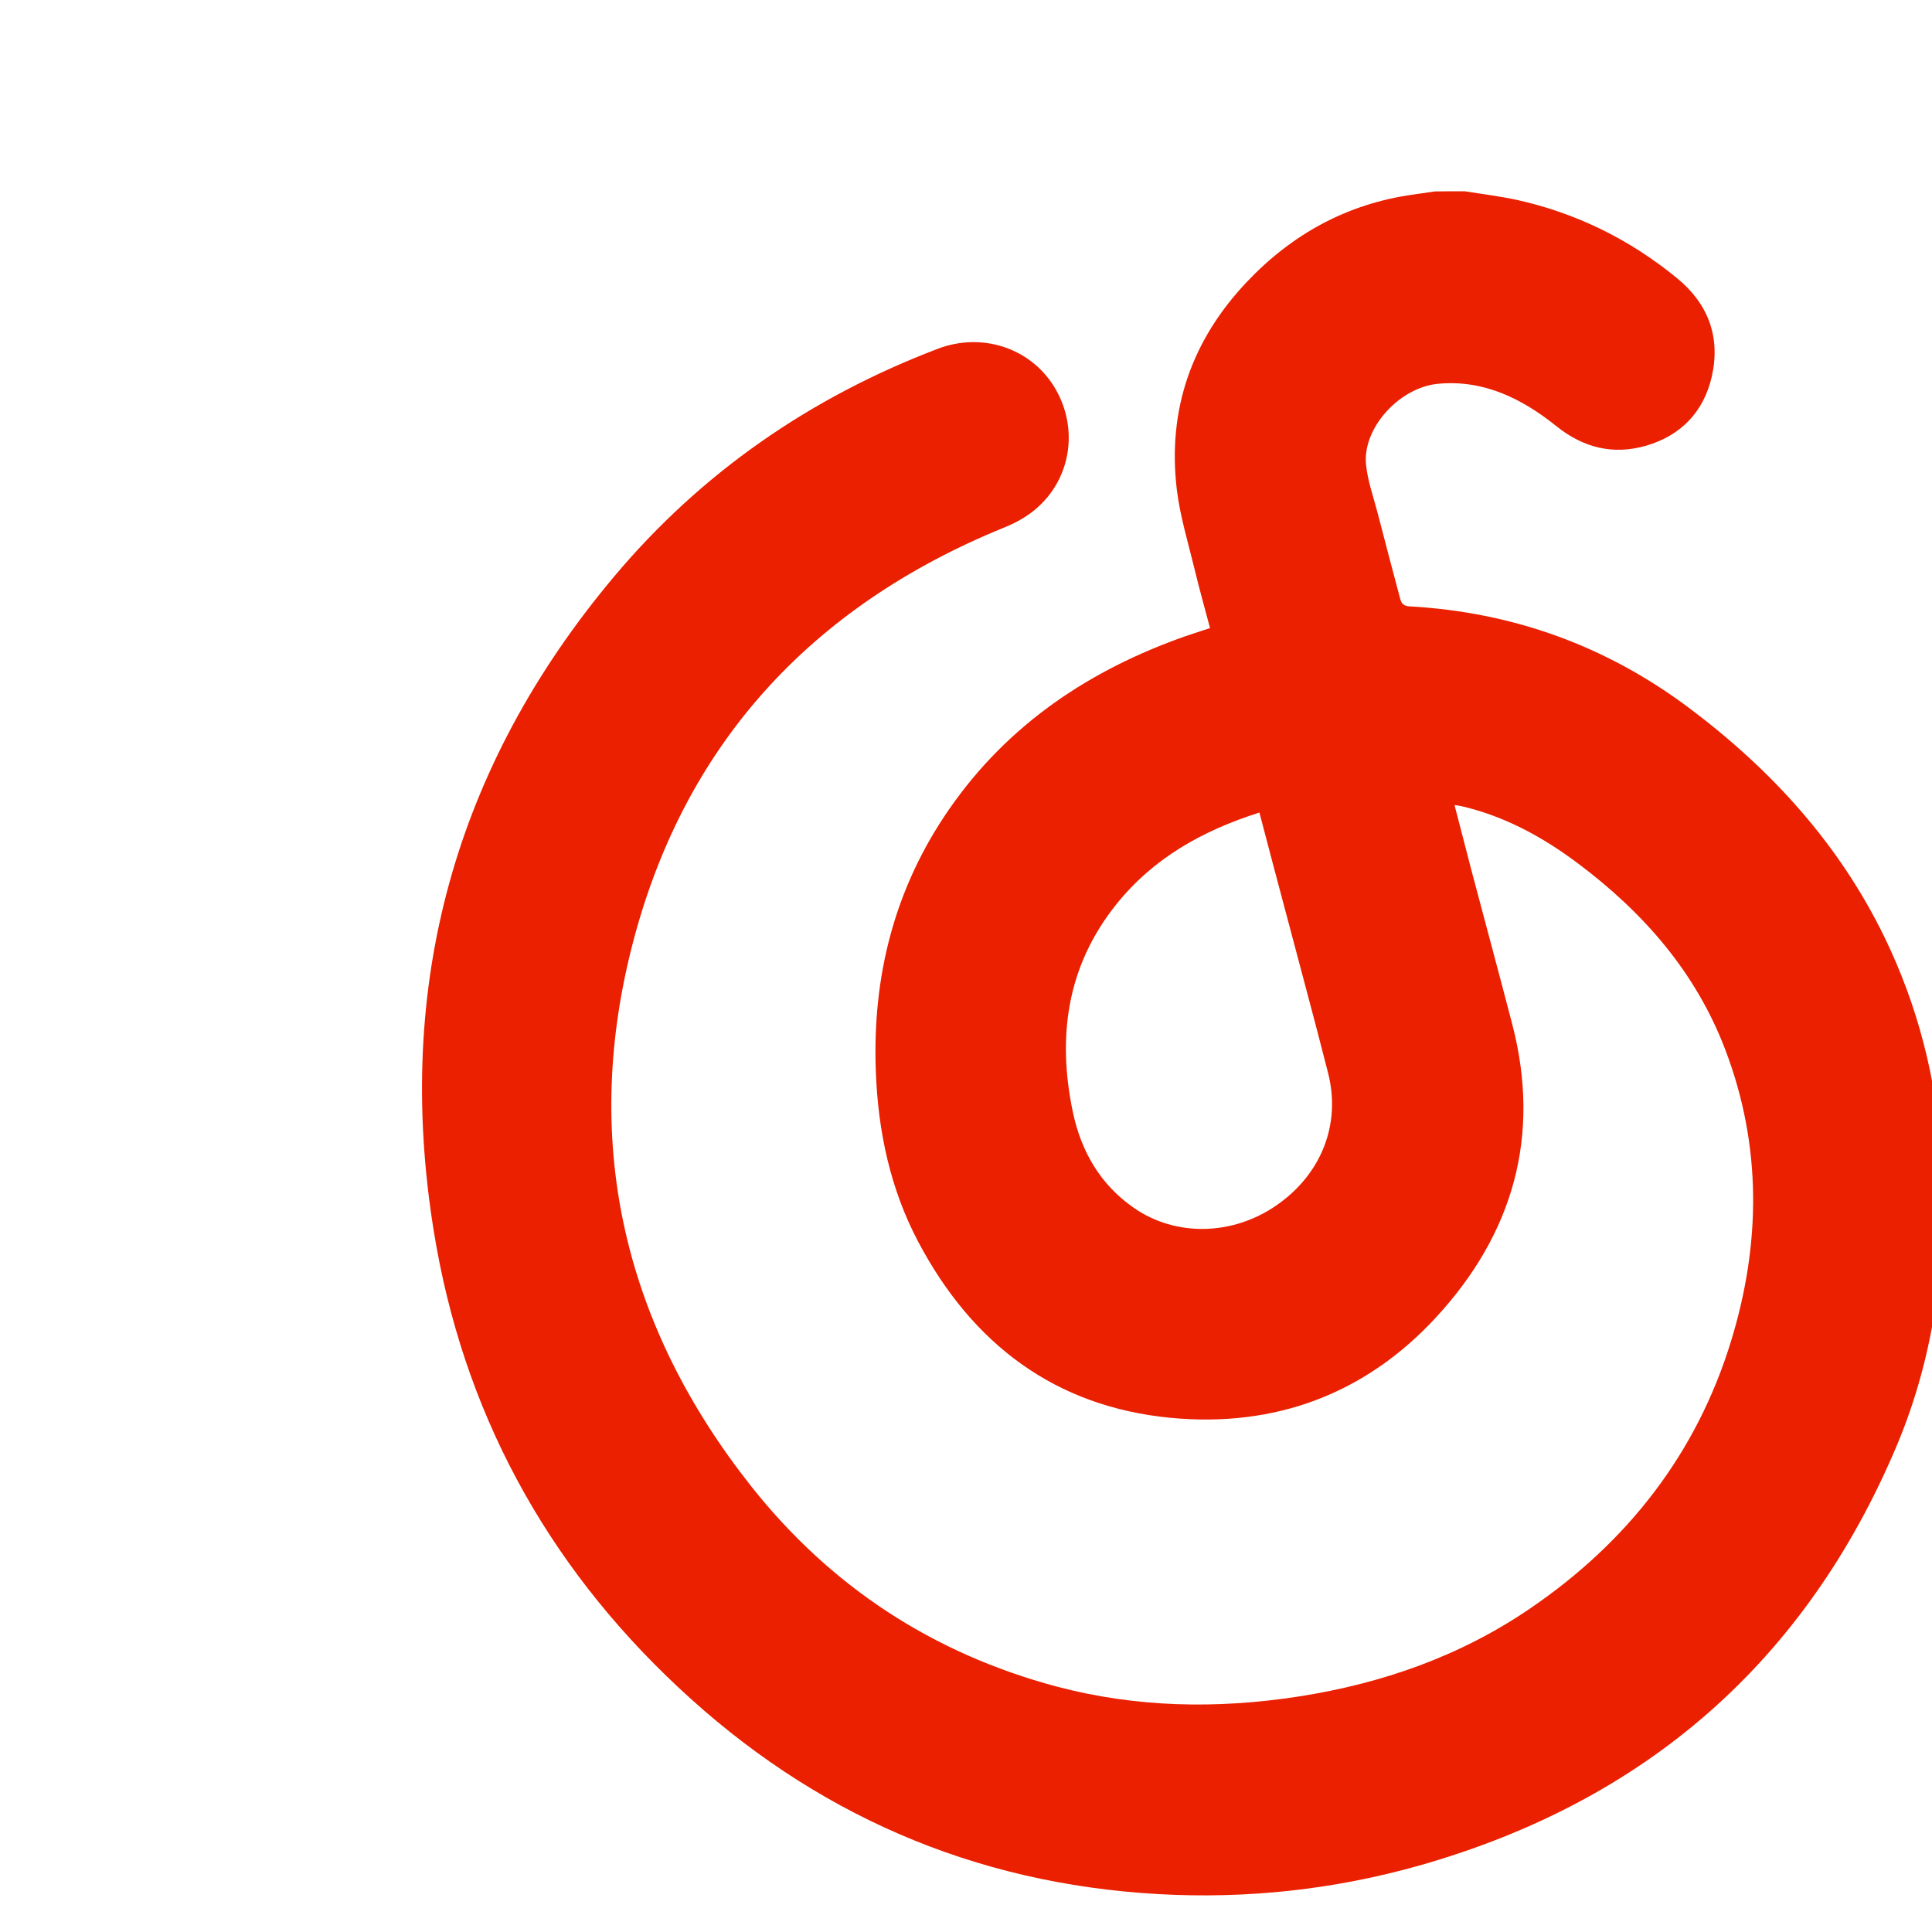
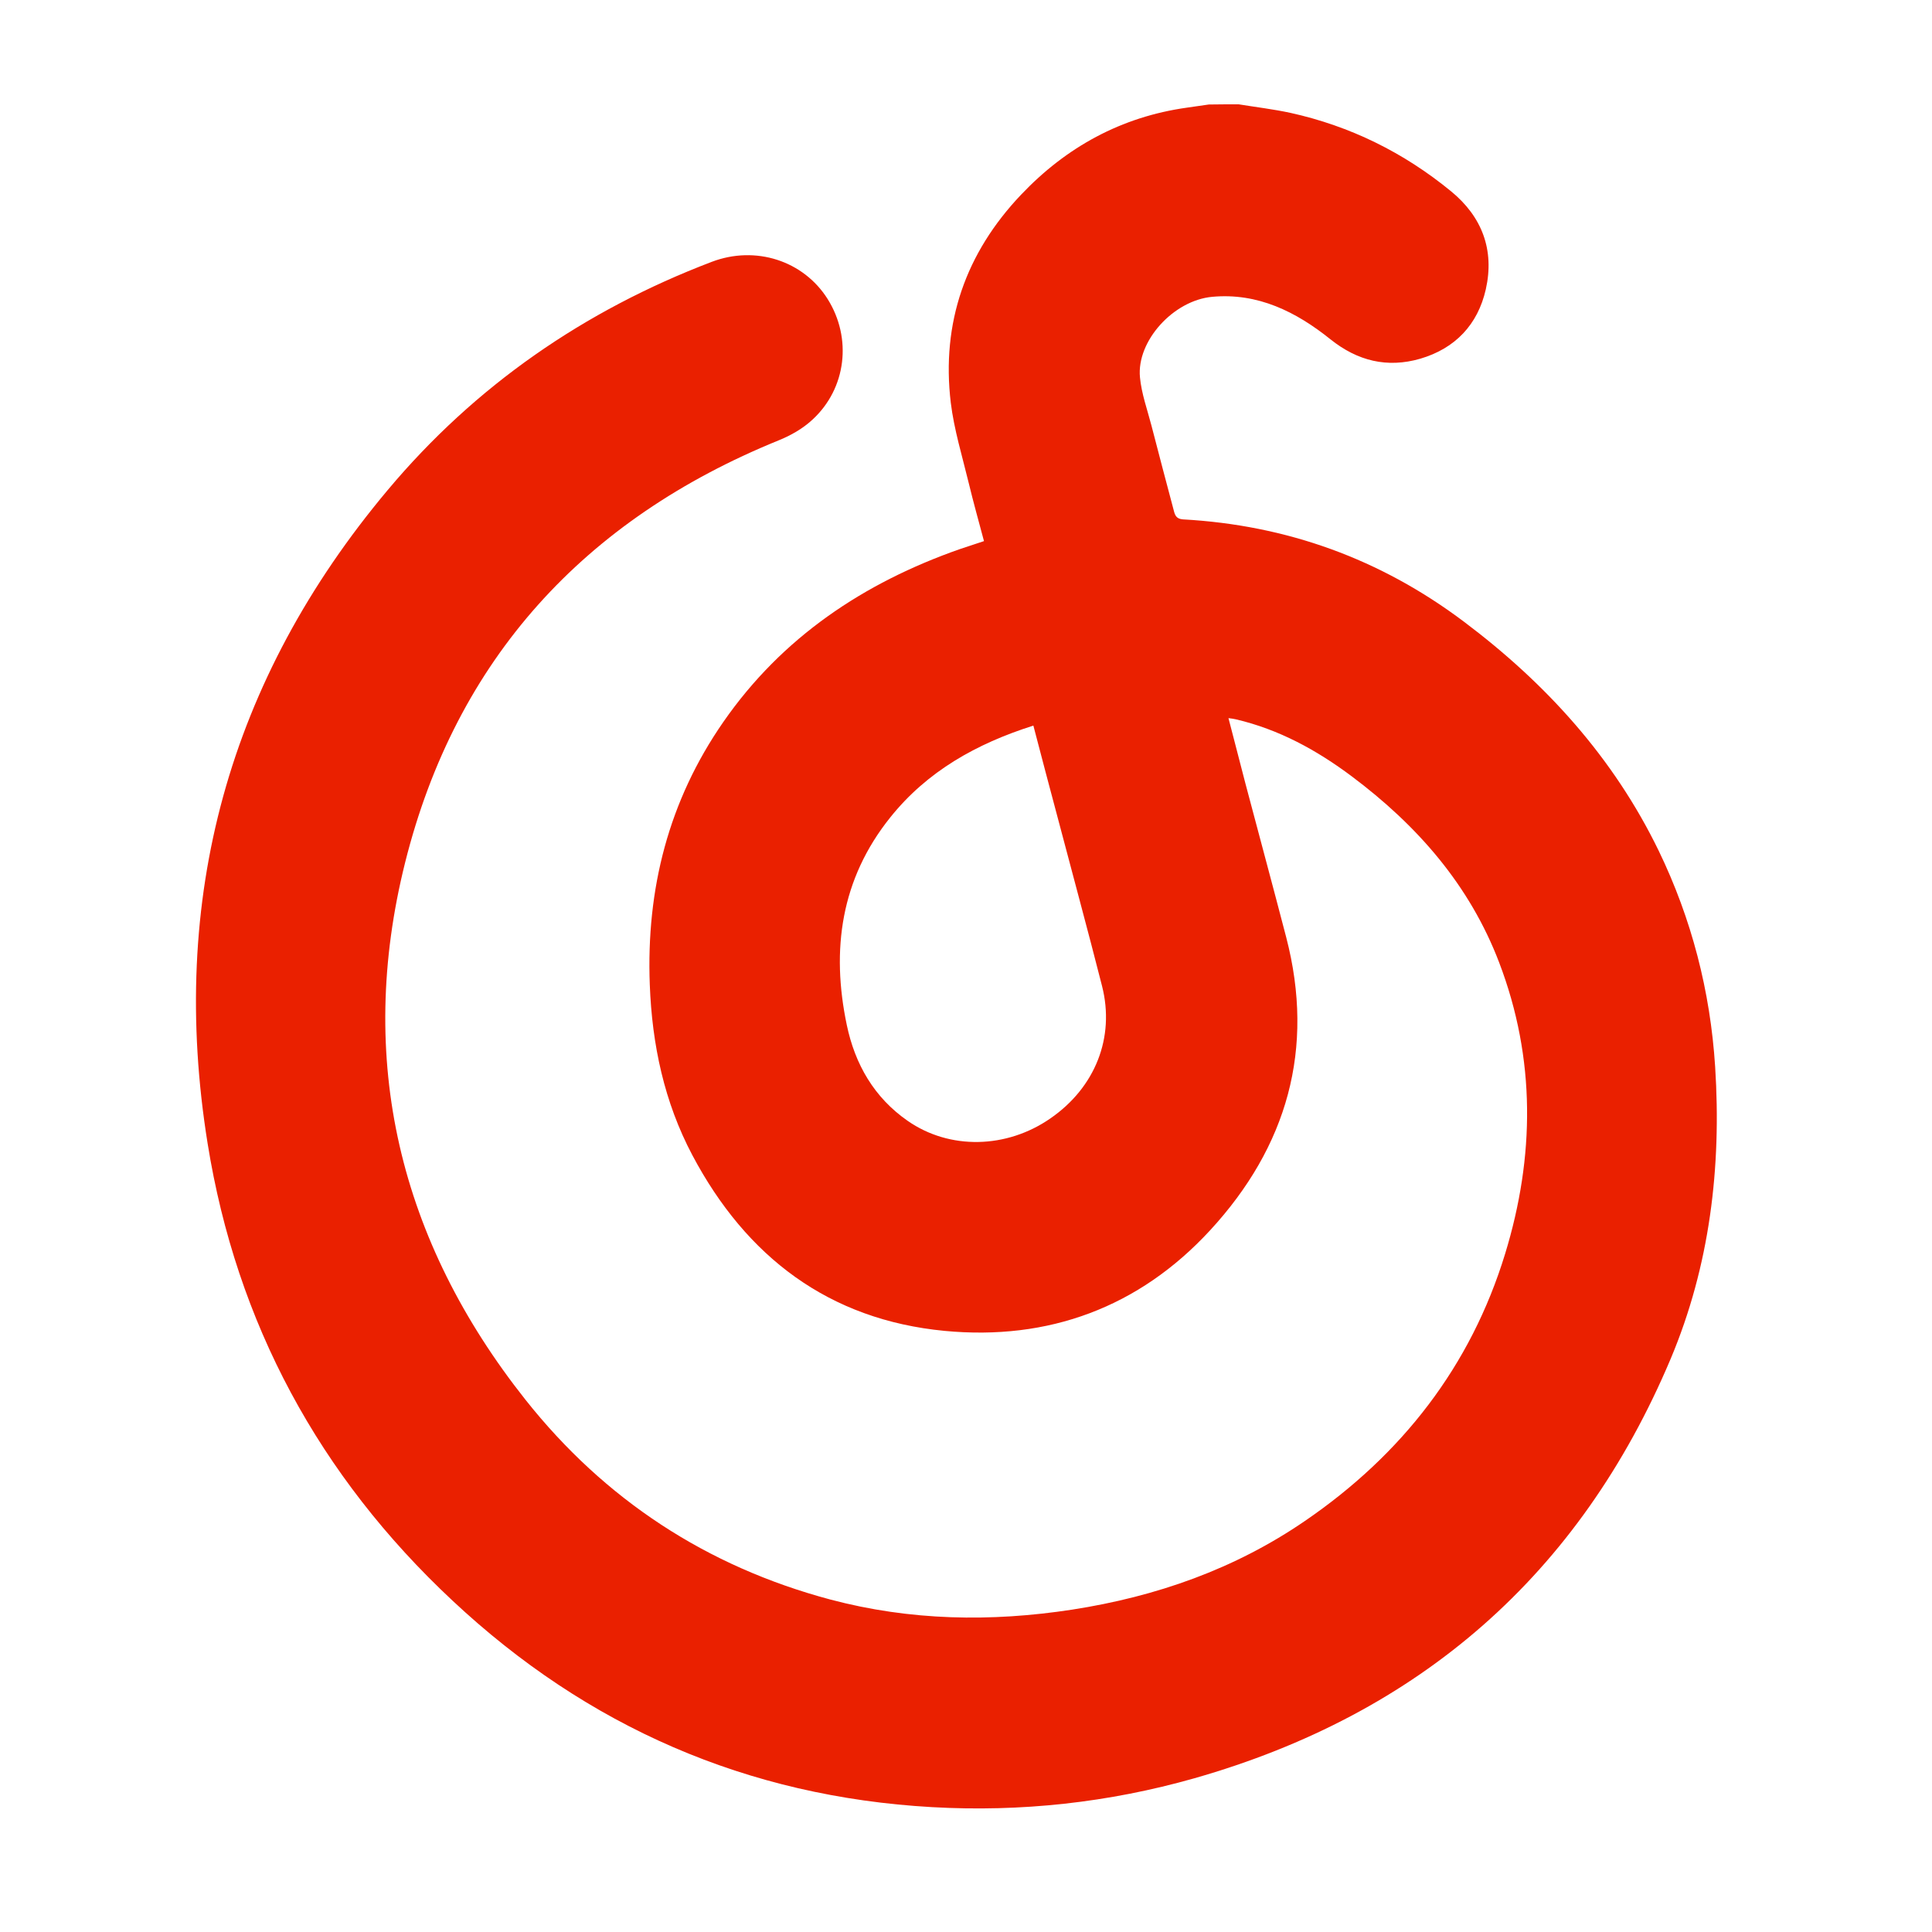
<svg xmlns="http://www.w3.org/2000/svg" version="1.1" x="0px" y="0px" viewBox="0 0 1000 1000" enable-background="new 0 0 1000 1000" xml:space="preserve" fill="#ea2000">
-   <g transform="scale(0.9, 0.9) translate(180, 100)">
+   <g transform="scale(0.9, 0.9) translate(50, 50)">
    <path d="M662.4,10c9.9,1.6,19.9,2.8,29.7,4.9c34.4,7.6,65.2,22.8,92.4,45.1c17.8,14.6,25.1,33.7,20,56.4c-4.6,20.3-17.6,34-37.7,39.9c-19,5.5-36.1,1.3-51.7-11.2c-19.7-15.8-41.7-26.8-67.9-24.4c-22.3,2-43.6,25.4-41.6,46.3c0.9,9.4,4.2,18.5,6.6,27.7c4.2,16.3,8.5,32.5,12.8,48.7c0.7,2.8,1.4,5,5.3,5.3C690,252,743.9,271.4,792,307.6c47.2,35.5,85.9,78.1,111.9,131.6c19,39.3,29.7,80.8,32.5,124.3c3.7,57.9-3.1,114.5-25.6,168c-52.4,124.2-144.5,204.3-273.9,241.2c-49.3,14-99.8,19.5-150.9,16.6c-106.2-6-198.3-46.2-275.8-118.8C133.6,798.9,86,710.9,69.4,607.6C46.8,467,81.4,341,173,231.8c50.3-60,113.1-103.3,186.3-131.2c25.2-9.6,52.8-0.7,66.7,21.4c14.1,22.5,10.8,51.4-8.8,69.4c-5.5,5.1-12.5,9.1-19.5,11.9C286.1,248.7,212.3,329,183,446c-28.4,113.5-3.3,217.5,69.2,309c45.5,57.4,104.2,95.9,175.3,114.9c46,12.2,92.4,13,139.2,5.8c48.3-7.5,93.4-23.3,133.8-51c55.7-38.1,95.3-88.9,115.1-153.6c17.1-55.8,17.7-112.2-3.4-167.5c-17-44.6-47.1-78.9-84.9-107.2c-20.2-15.1-41.8-26.9-66.5-32.7c-1.1-0.3-2.3-0.4-4.3-0.7c3.4,12.9,6.5,25.2,9.7,37.4c7.8,29.5,15.8,59,23.5,88.6c16.7,64.2,0.5,120.5-43.7,168.5c-40.9,44.4-93,63.6-152.8,57.9c-66.5-6.4-114-42.5-145-101c-16.2-30.6-23.2-63.6-24.5-98.1c-2.1-55,10.8-105.7,42.3-151.1c33.8-48.7,80.7-80,136-99.4c4.4-1.5,8.8-2.9,13.9-4.6c-3-11.3-6.1-22.3-8.8-33.5c-3.7-15.3-8.4-30.6-10.3-46.1c-5.5-46,8.6-86.1,40.4-119.6c26-27.4,57.6-44.8,95.5-50.1c4.2-0.6,8.3-1.2,12.5-1.8C651,10,656.7,10,662.4,10L662.4,10z M544.3,367.3c-32.8,10.4-61.1,26.3-82.3,52.8c-28.4,35.4-34.1,76.1-25,119.4c4.7,22.5,15.7,41.7,35,55.1c24.1,16.8,56.9,16.1,82.1-1.4c25.8-17.8,37.2-46.6,29.7-76.1c-8.2-32.3-17-64.5-25.5-96.8C553.6,402.9,549.1,385.5,544.3,367.3L544.3,367.3z" />
  </g>
</svg>
